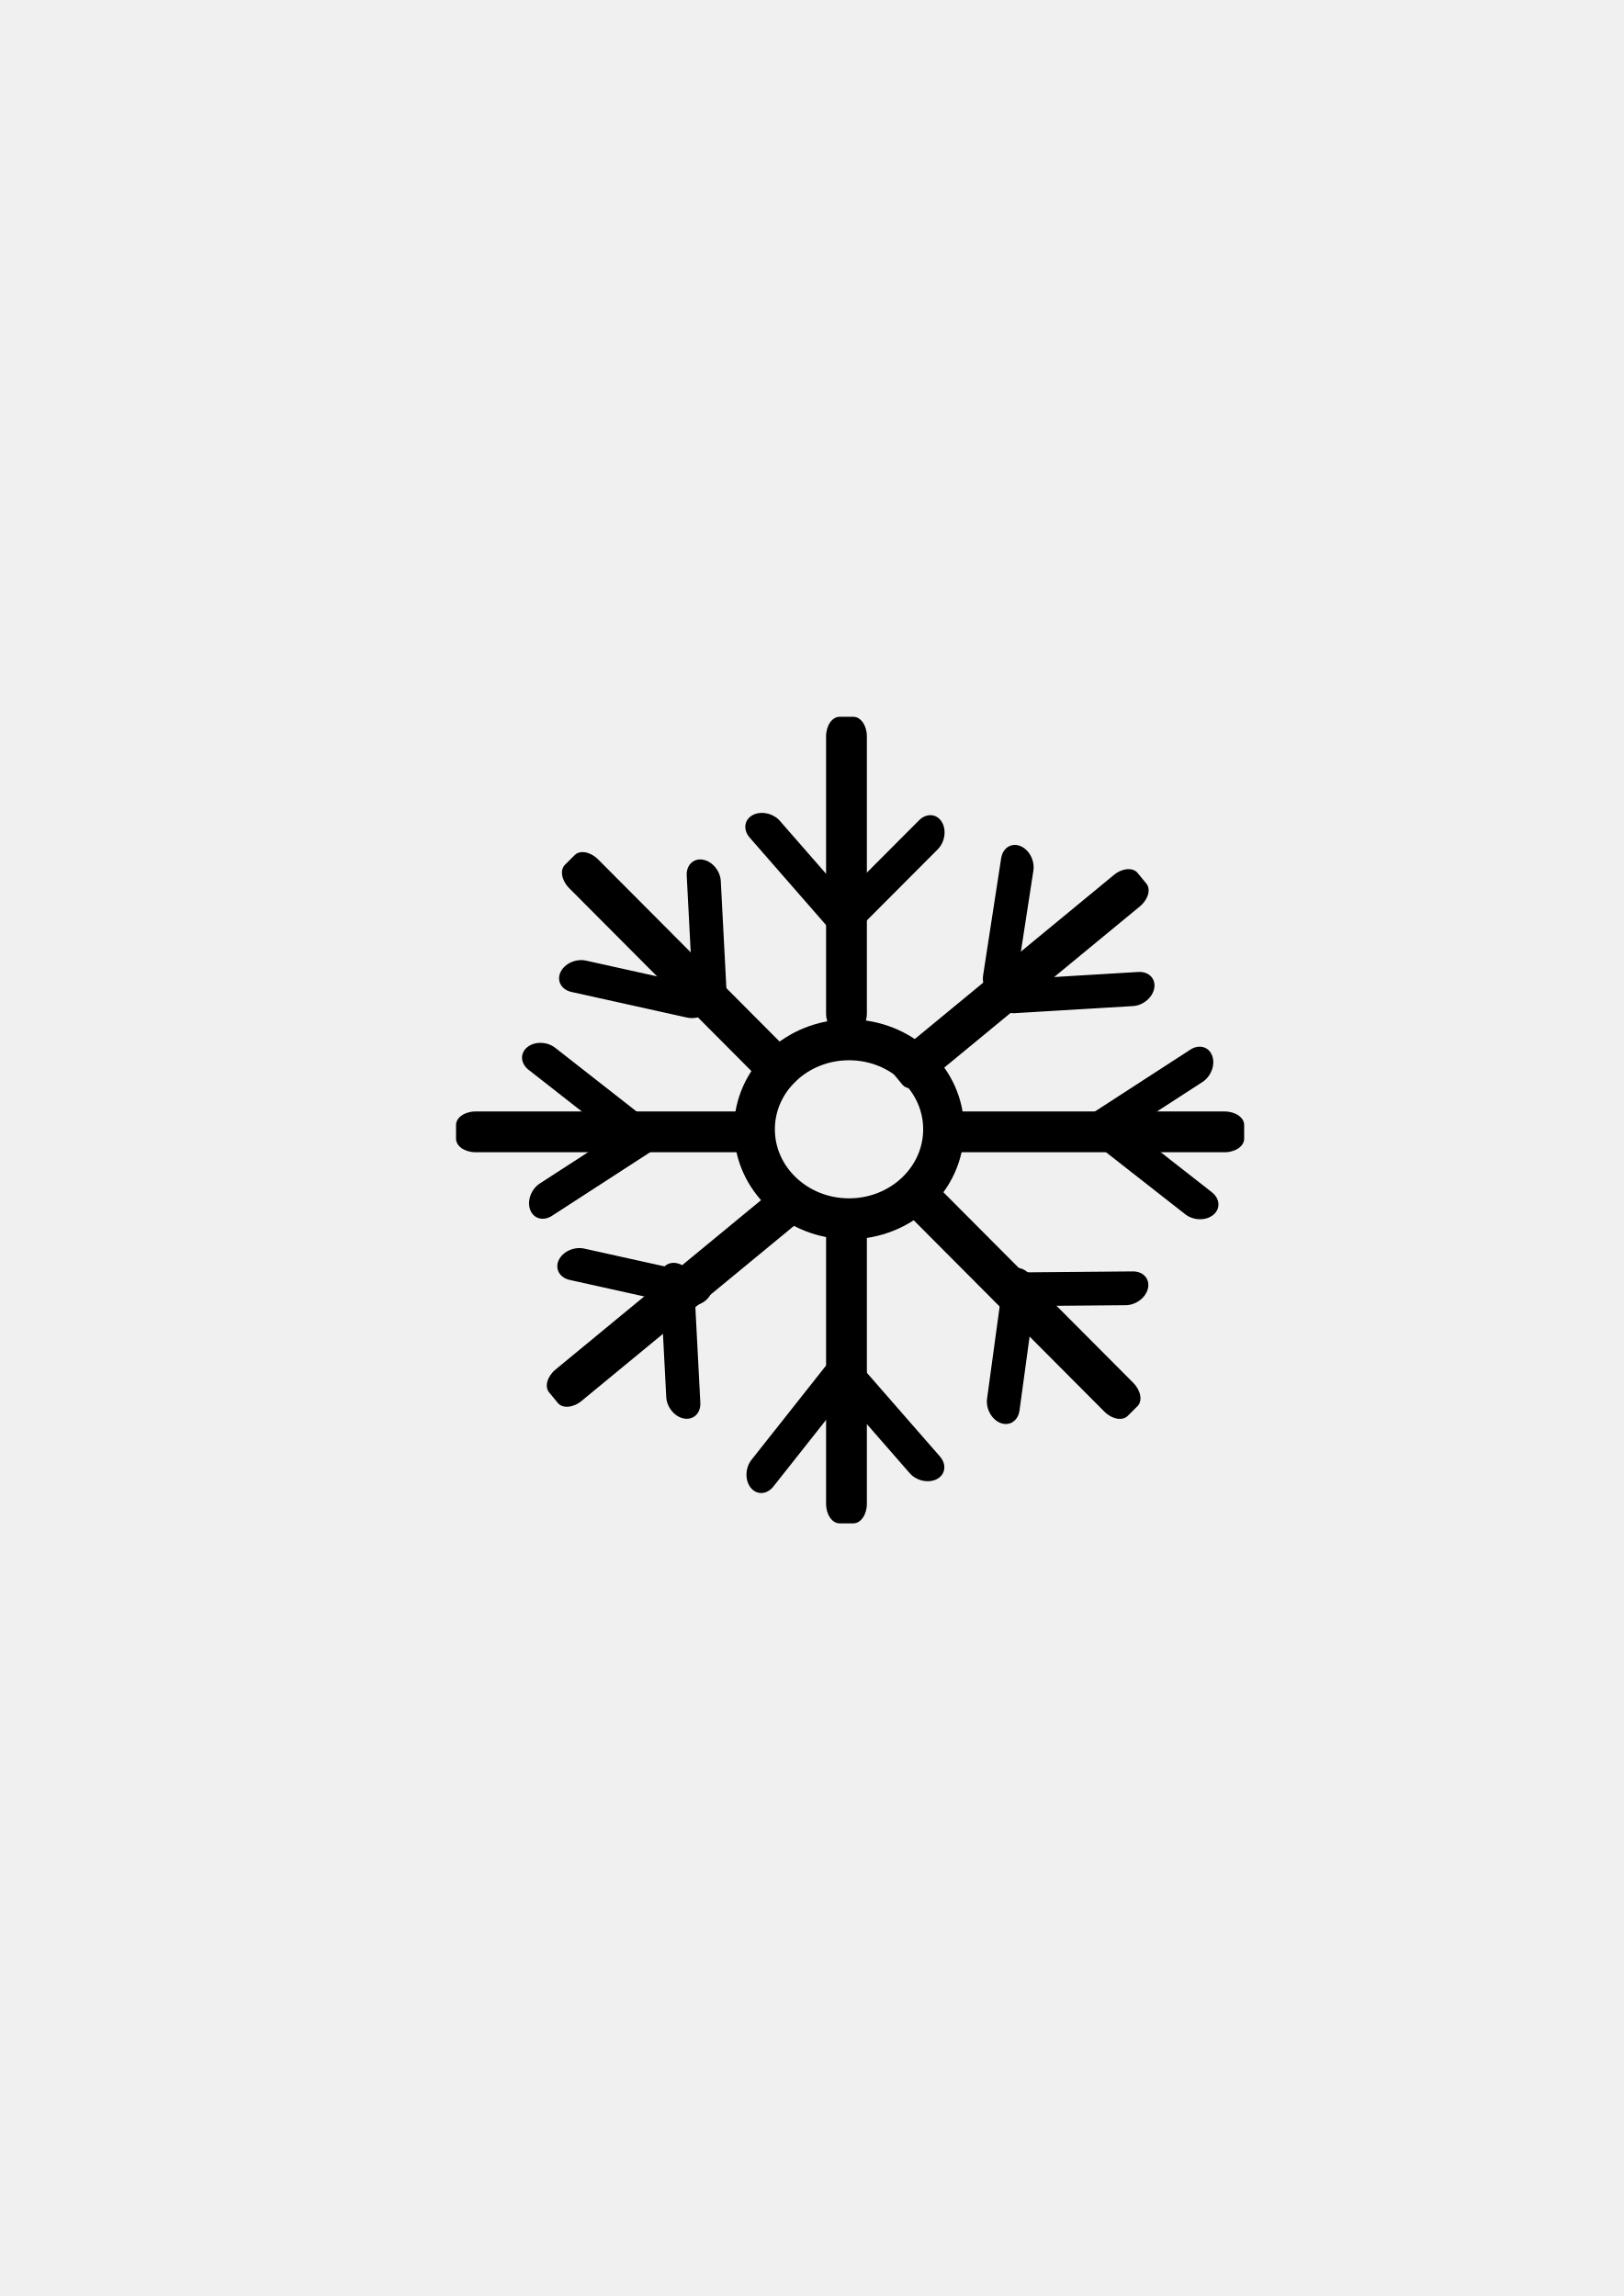
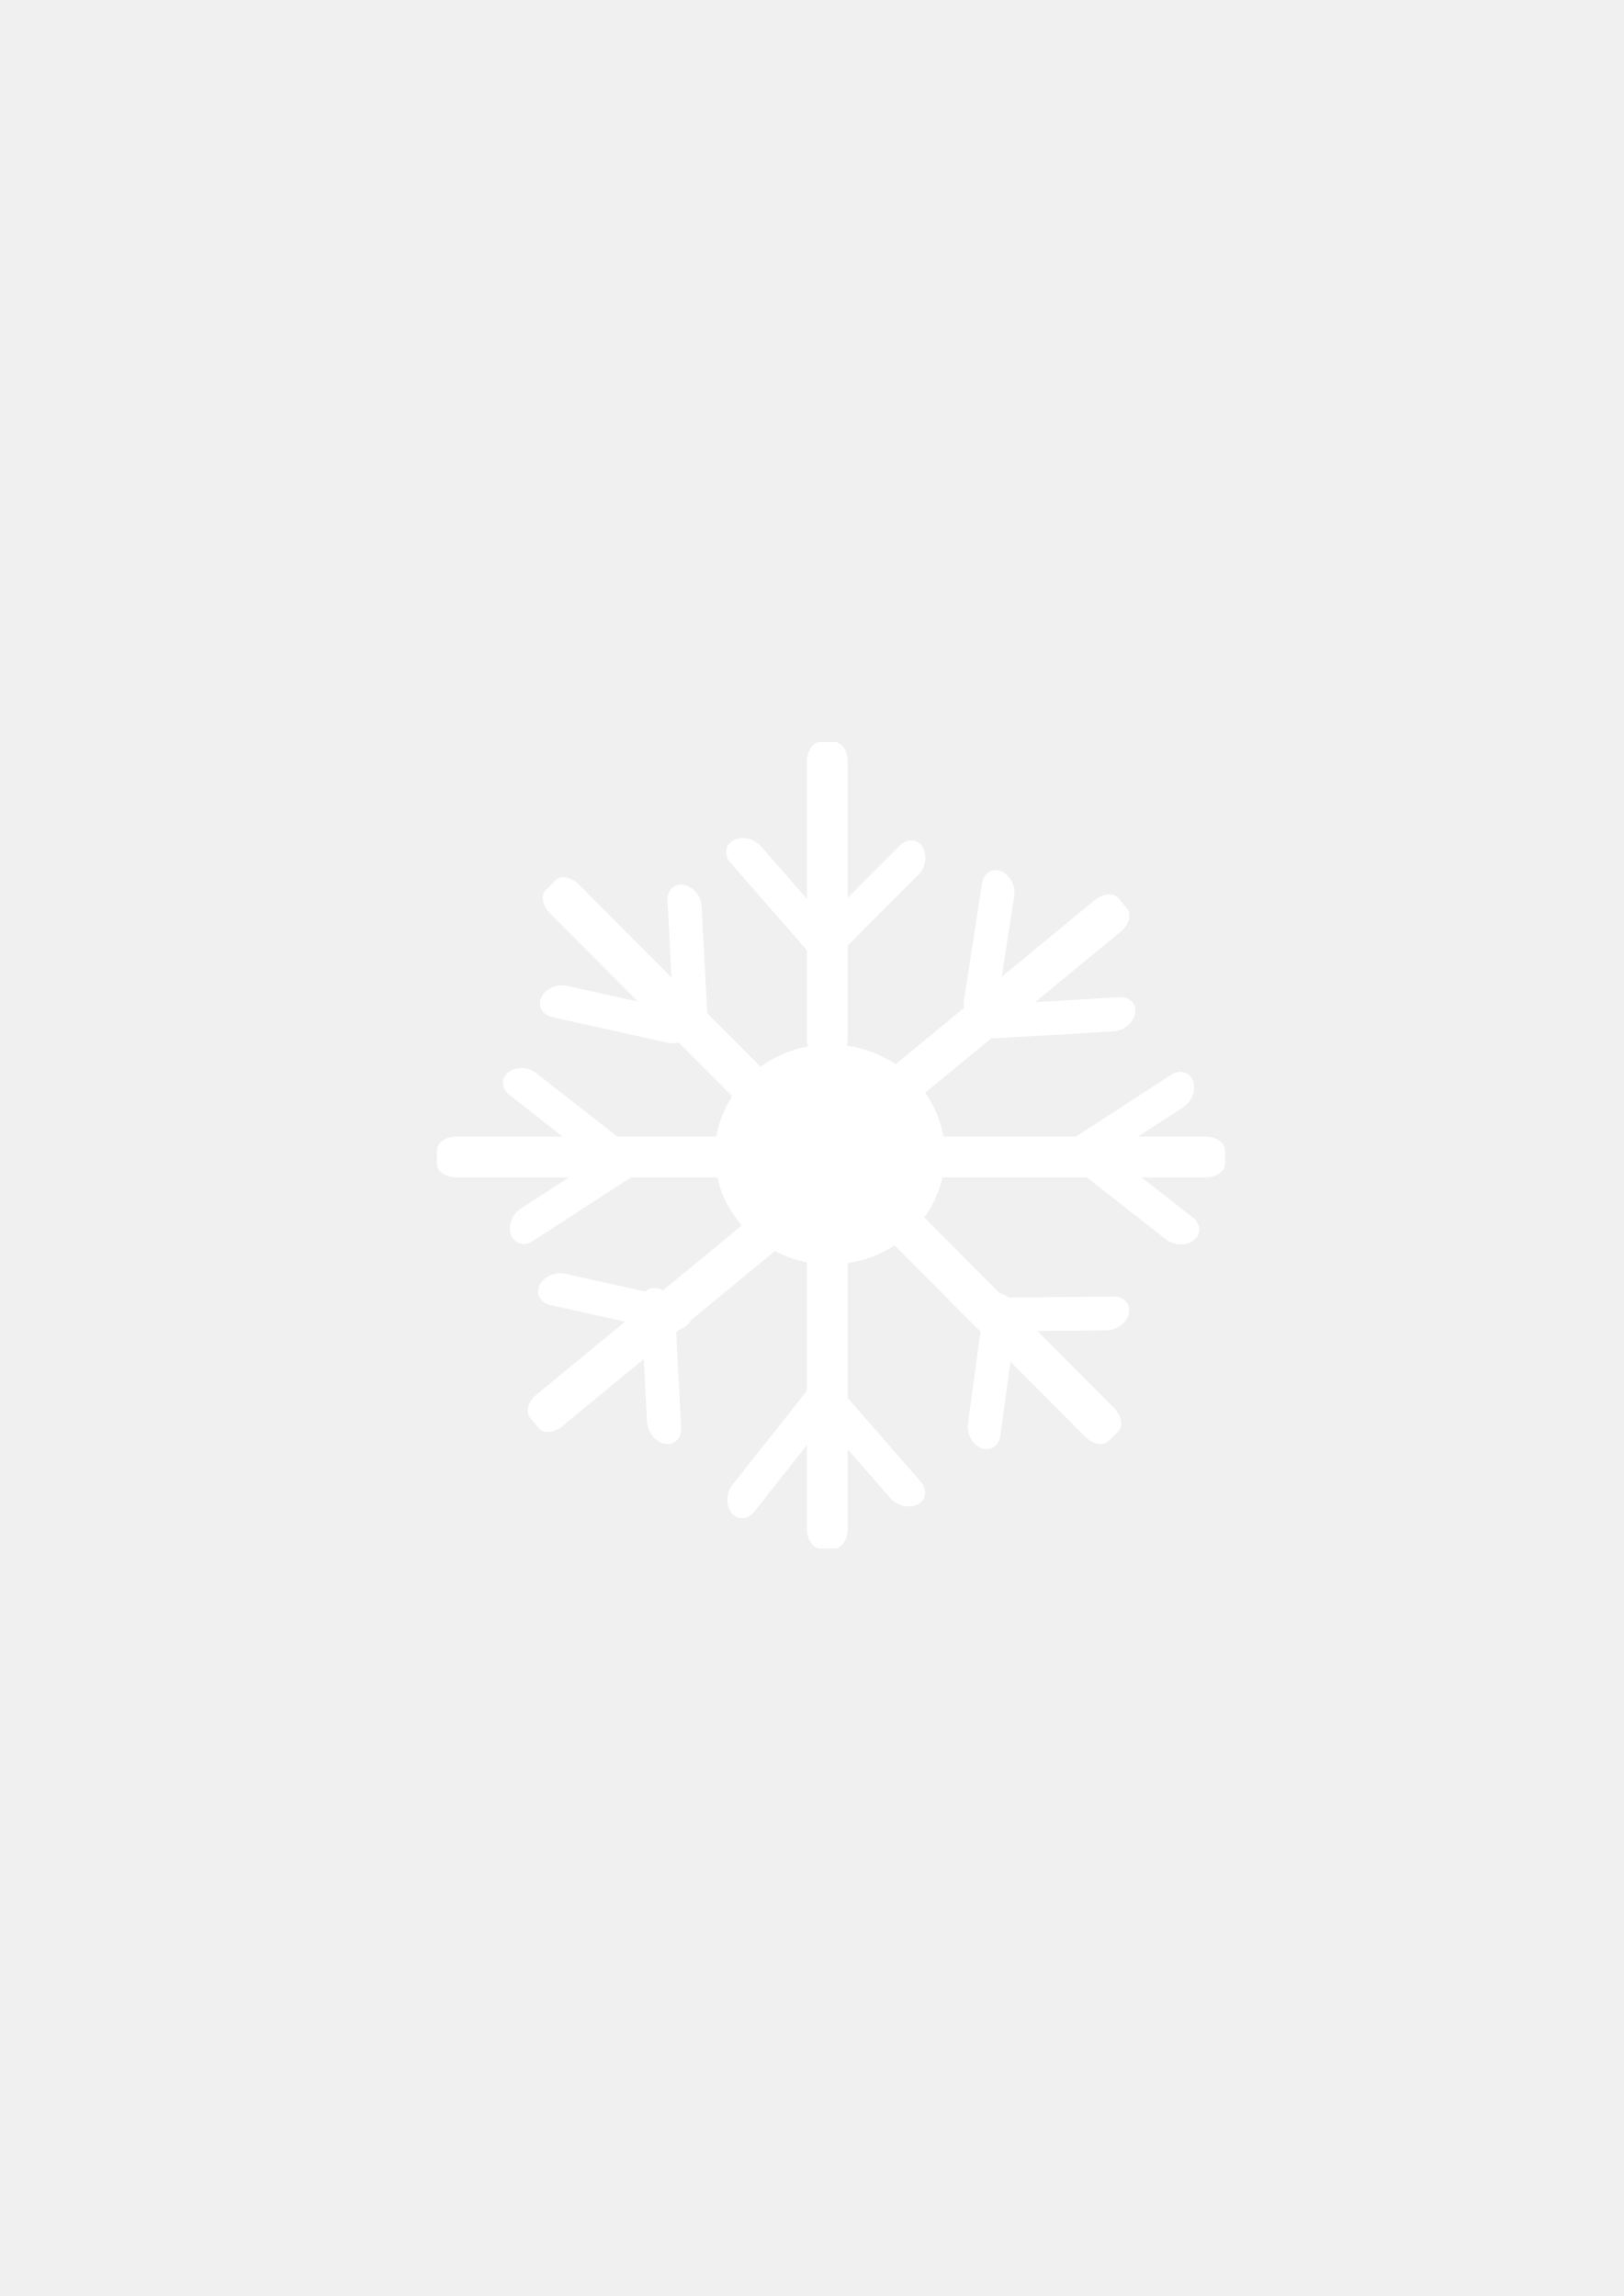
<svg xmlns="http://www.w3.org/2000/svg" width="210mm" height="297mm" viewBox="0 0 210 297" version="1.1" id="svg8">
  <defs id="defs2" />
  <g id="layer1">
-     <ellipse style="fill:none;fill-opacity:1;stroke:#000000;stroke-width:5.292;stroke-miterlimit:4;stroke-dasharray:none;stroke-opacity:1" id="path34250" cx="109.808" cy="146.081" rx="12.236" ry="11.576" />
-     <rect style="fill:#000000;fill-opacity:1;stroke:none;stroke-width:2.759;stroke-miterlimit:4;stroke-dasharray:none;stroke-opacity:1" id="rect35583" width="5.276" height="40.889" x="106.84" y="92.722" rx="1.745" ry="2.532" />
-     <rect style="fill:#000000;fill-opacity:1;stroke:none;stroke-width:2.759;stroke-miterlimit:4;stroke-dasharray:none;stroke-opacity:1" id="rect35583-6" width="5.276" height="40.889" x="106.84" y="156.165" rx="1.745" ry="2.532" />
-     <rect style="fill:#000000;fill-opacity:1;stroke:none;stroke-width:2.759;stroke-miterlimit:4;stroke-dasharray:none;stroke-opacity:1" id="rect35583-1" width="5.276" height="40.889" x="143.773" y="-160.912" rx="1.745" ry="2.532" transform="rotate(90)" />
-     <rect style="fill:#000000;fill-opacity:1;stroke:none;stroke-width:2.759;stroke-miterlimit:4;stroke-dasharray:none;stroke-opacity:1" id="rect35583-9" width="5.276" height="40.889" x="143.773" y="-99.87" rx="1.745" ry="2.532" transform="rotate(90)" />
-     <rect style="fill:#000000;fill-opacity:1;stroke:none;stroke-width:3.39;stroke-miterlimit:4;stroke-dasharray:none;stroke-opacity:1" id="rect36033" width="20.146" height="4.467" x="97.198" y="-89.224" rx="2.419" ry="2.233" transform="matrix(0.05205051,0.9986445,-0.9867145,-0.1624639,0,0)" />
-     <rect style="fill:#000000;fill-opacity:1;stroke:none;stroke-width:2.759;stroke-miterlimit:4;stroke-dasharray:none;stroke-opacity:1" id="rect35583-9-0" width="5.276" height="40.889" x="182.404" y="18.861" rx="1.745" ry="2.532" transform="rotate(50.50476)" />
-     <rect style="fill:#000000;fill-opacity:1;stroke:none;stroke-width:2.759;stroke-miterlimit:4;stroke-dasharray:none;stroke-opacity:1" id="rect35583-9-0-5" width="5.276" height="40.889" x="178.965" y="-41.717" rx="1.745" ry="2.532" transform="rotate(50.50476)" />
-     <rect style="fill:#000000;fill-opacity:1;stroke:none;stroke-width:2.759;stroke-miterlimit:4;stroke-dasharray:none;stroke-opacity:1" id="rect35583-9-0-1" width="5.276" height="40.889" x="22.395" y="-232.693" rx="1.745" ry="2.532" transform="rotate(135.112)" />
-     <rect style="fill:#000000;fill-opacity:1;stroke:none;stroke-width:2.759;stroke-miterlimit:4;stroke-dasharray:none;stroke-opacity:1" id="rect35583-9-0-1-6" width="5.276" height="40.889" x="23.648" y="-171.711" rx="1.745" ry="2.532" transform="rotate(135.112)" />
-     <rect style="fill:#000000;fill-opacity:1;stroke:none;stroke-width:3.39;stroke-miterlimit:4;stroke-dasharray:none;stroke-opacity:1" id="rect36033-1" width="20.146" height="4.467" x="55.907" y="-152.769" rx="2.419" ry="2.233" transform="matrix(-0.152277,0.9883379,-0.9330009,-0.3598741,0,0)" />
-     <rect style="fill:#000000;fill-opacity:1;stroke:none;stroke-width:3.39;stroke-miterlimit:4;stroke-dasharray:none;stroke-opacity:1" id="rect36033-6" width="20.146" height="4.467" x="150.478" y="-82.924" rx="2.419" ry="2.233" transform="matrix(0.05205051,0.9986445,-0.9867145,-0.1624639,0,0)" />
-     <rect style="fill:#000000;fill-opacity:1;stroke:none;stroke-width:3.39;stroke-miterlimit:4;stroke-dasharray:none;stroke-opacity:1" id="rect36033-3" width="20.146" height="4.467" x="111.267" y="-158.983" rx="2.419" ry="2.233" transform="matrix(-0.1351943,0.9908191,-0.9390738,-0.3437157,0,0)" />
-     <rect style="fill:#000000;fill-opacity:1;stroke:none;stroke-width:3.39;stroke-miterlimit:4;stroke-dasharray:none;stroke-opacity:1" id="rect36033-4" width="20.146" height="4.467" x="206.19" y="25.401" rx="2.419" ry="2.233" transform="matrix(0.787392,0.6164526,-0.7704143,0.6375436,0,0)" />
-     <rect style="fill:#000000;fill-opacity:1;stroke:none;stroke-width:3.39;stroke-miterlimit:4;stroke-dasharray:none;stroke-opacity:1" id="rect36033-4-8" width="20.146" height="4.467" x="151.329" y="63.932" rx="2.419" ry="2.233" transform="matrix(0.787392,0.6164526,-0.7704143,0.6375436,0,0)" />
-     <rect style="fill:#000000;fill-opacity:1;stroke:none;stroke-width:3.39;stroke-miterlimit:4;stroke-dasharray:none;stroke-opacity:1" id="rect36033-4-1" width="20.146" height="4.467" x="137.211" y="144.665" rx="2.419" ry="2.233" transform="matrix(0.976289,0.216471,-0.4200129,0.9075181,0,0)" />
-     <rect style="fill:#000000;fill-opacity:1;stroke:none;stroke-width:3.39;stroke-miterlimit:4;stroke-dasharray:none;stroke-opacity:1" id="rect36033-4-2" width="20.146" height="4.467" x="163.573" y="169.663" rx="2.419" ry="2.233" transform="matrix(0.9999611,-0.00881489,-0.2049829,0.9787656,0,0)" />
-     <rect style="fill:#000000;fill-opacity:1;stroke:none;stroke-width:3.39;stroke-miterlimit:4;stroke-dasharray:none;stroke-opacity:1" id="rect36033-4-21" width="20.146" height="4.467" x="151.077" y="137.483" rx="2.419" ry="2.233" transform="matrix(0.9982094,-0.05981664,-0.154784,0.9879483,0,0)" />
-     <rect style="fill:#000000;fill-opacity:1;stroke:none;stroke-width:3.39;stroke-miterlimit:4;stroke-dasharray:none;stroke-opacity:1" id="rect36033-4-25" width="20.146" height="4.467" x="80.837" y="202.342" rx="2.419" ry="2.233" transform="matrix(0.839149,-0.5439016,0.3521042,0.9359608,0,0)" />
-     <rect style="fill:#000000;fill-opacity:1;stroke:none;stroke-width:3.39;stroke-miterlimit:4;stroke-dasharray:none;stroke-opacity:1" id="rect36033-4-25-4" width="20.146" height="4.467" x="9.291" y="170.372" rx="2.419" ry="2.233" transform="matrix(0.839149,-0.5439016,0.3521042,0.9359608,0,0)" />
-     <rect style="fill:#000000;fill-opacity:1;stroke:none;stroke-width:3.39;stroke-miterlimit:4;stroke-dasharray:none;stroke-opacity:1" id="rect36033-4-1-8" width="20.146" height="4.467" x="121.41" y="107.387" rx="2.419" ry="2.233" transform="matrix(0.976289,0.216471,-0.4200129,0.9075181,0,0)" />
-     <rect style="fill:#000000;fill-opacity:1;stroke:none;stroke-width:3.39;stroke-miterlimit:4;stroke-dasharray:none;stroke-opacity:1" id="rect36033-4-1-1" width="20.146" height="4.467" x="211.228" y="33.075" rx="2.419" ry="2.233" transform="matrix(0.6575992,0.753368,-0.8764456,0.4815008,0,0)" />
-     <rect style="fill:#000000;fill-opacity:1;stroke:none;stroke-width:3.39;stroke-miterlimit:4;stroke-dasharray:none;stroke-opacity:1" id="rect36033-4-1-1-4" width="20.146" height="4.467" x="142.572" y="-6.307" rx="2.419" ry="2.233" transform="matrix(0.6575992,0.753368,-0.8764456,0.4815008,0,0)" />
-     <rect style="fill:#000000;fill-opacity:1;stroke:none;stroke-width:3.39;stroke-miterlimit:4;stroke-dasharray:none;stroke-opacity:1" id="rect36033-3-7" width="20.146" height="4.467" x="27.825" y="-202.403" rx="2.419" ry="2.233" transform="matrix(-0.6202847,0.7843767,-0.6337794,-0.7735139,0,0)" />
-     <rect style="fill:#000000;fill-opacity:1;stroke:none;stroke-width:3.39;stroke-miterlimit:4;stroke-dasharray:none;stroke-opacity:1" id="rect36033-3-3" width="20.146" height="4.467" x="-45.996" y="-167.319" rx="2.419" ry="2.233" transform="matrix(-0.7060979,0.7081142,-0.540947,-0.8410567,0,0)" />
+     <ellipse style="fill:#ffffff;fill-opacity:1;stroke:#ffffff;stroke-width:5.292;stroke-miterlimit:4;stroke-dasharray:none;stroke-opacity:1" id="path34250" cx="107.33" cy="149.339" rx="12.236" ry="11.576" />
+     <rect style="fill:#ffffff;fill-opacity:1;stroke:none;stroke-width:2.759;stroke-miterlimit:4;stroke-dasharray:none;stroke-opacity:1" id="rect35583" width="5.276" height="40.889" x="104.363" y="95.981" rx="1.745" ry="2.532" />
+     <rect style="fill:#ffffff;fill-opacity:1;stroke:none;stroke-width:2.759;stroke-miterlimit:4;stroke-dasharray:none;stroke-opacity:1" id="rect35583-6" width="5.276" height="40.889" x="104.363" y="159.424" rx="1.745" ry="2.532" />
+     <rect style="fill:#ffffff;fill-opacity:1;stroke:none;stroke-width:2.759;stroke-miterlimit:4;stroke-dasharray:none;stroke-opacity:1" id="rect35583-1" width="5.276" height="40.889" x="147.031" y="-158.434" rx="1.745" ry="2.532" transform="rotate(90)" />
+     <rect style="fill:#ffffff;fill-opacity:1;stroke:none;stroke-width:2.759;stroke-miterlimit:4;stroke-dasharray:none;stroke-opacity:1" id="rect35583-9" width="5.276" height="40.889" x="147.031" y="-97.392" rx="1.745" ry="2.532" transform="rotate(90)" />
+     <rect style="fill:#ffffff;fill-opacity:1;stroke:none;stroke-width:3.39;stroke-miterlimit:4;stroke-dasharray:none;stroke-opacity:1" id="rect36033" width="20.146" height="4.467" x="100.901" y="-86.518" rx="2.419" ry="2.233" transform="matrix(0.05205051,0.9986445,-0.9867145,-0.1624639,0,0)" />
+     <rect style="fill:#ffffff;fill-opacity:1;stroke:none;stroke-width:2.759;stroke-miterlimit:4;stroke-dasharray:none;stroke-opacity:1" id="rect35583-9-0" width="5.276" height="40.889" x="183.343" y="22.845" rx="1.745" ry="2.532" transform="rotate(50.50476)" />
+     <rect style="fill:#ffffff;fill-opacity:1;stroke:none;stroke-width:2.759;stroke-miterlimit:4;stroke-dasharray:none;stroke-opacity:1" id="rect35583-9-0-5" width="5.276" height="40.889" x="179.904" y="-37.732" rx="1.745" ry="2.532" transform="rotate(50.50476)" />
+     <rect style="fill:#ffffff;fill-opacity:1;stroke:none;stroke-width:2.759;stroke-miterlimit:4;stroke-dasharray:none;stroke-opacity:1" id="rect35583-9-0-1" width="5.276" height="40.889" x="26.45" y="-233.253" rx="1.745" ry="2.532" transform="rotate(135.112)" />
+     <rect style="fill:#ffffff;fill-opacity:1;stroke:none;stroke-width:2.759;stroke-miterlimit:4;stroke-dasharray:none;stroke-opacity:1" id="rect35583-9-0-1-6" width="5.276" height="40.889" x="27.703" y="-172.271" rx="1.745" ry="2.532" transform="rotate(135.112)" />
+     <rect style="fill:#ffffff;fill-opacity:1;stroke:none;stroke-width:3.39;stroke-miterlimit:4;stroke-dasharray:none;stroke-opacity:1" id="rect36033-1" width="20.146" height="4.467" x="59.932" y="-150.77" rx="2.419" ry="2.233" transform="matrix(-0.152277,0.9883379,-0.9330009,-0.3598741,0,0)" />
+     <rect style="fill:#ffffff;fill-opacity:1;stroke:none;stroke-width:3.39;stroke-miterlimit:4;stroke-dasharray:none;stroke-opacity:1" id="rect36033-6" width="20.146" height="4.467" x="154.181" y="-80.217" rx="2.419" ry="2.233" transform="matrix(0.05205051,0.9986445,-0.9867145,-0.1624639,0,0)" />
+     <rect style="fill:#ffffff;fill-opacity:1;stroke:none;stroke-width:3.39;stroke-miterlimit:4;stroke-dasharray:none;stroke-opacity:1" id="rect36033-3" width="20.146" height="4.467" x="115.271" y="-156.921" rx="2.419" ry="2.233" transform="matrix(-0.1351943,0.9908191,-0.9390738,-0.3437157,0,0)" />
+     <rect style="fill:#ffffff;fill-opacity:1;stroke:none;stroke-width:3.39;stroke-miterlimit:4;stroke-dasharray:none;stroke-opacity:1" id="rect36033-4" width="20.146" height="4.467" x="207.143" y="29.59" rx="2.419" ry="2.233" transform="matrix(0.787392,0.6164526,-0.7704143,0.6375436,0,0)" />
+     <rect style="fill:#ffffff;fill-opacity:1;stroke:none;stroke-width:3.39;stroke-miterlimit:4;stroke-dasharray:none;stroke-opacity:1" id="rect36033-4-8" width="20.146" height="4.467" x="152.281" y="68.121" rx="2.419" ry="2.233" transform="matrix(0.787392,0.6164526,-0.7704143,0.6375436,0,0)" />
+     <rect style="fill:#ffffff;fill-opacity:1;stroke:none;stroke-width:3.39;stroke-miterlimit:4;stroke-dasharray:none;stroke-opacity:1" id="rect36033-4-1" width="20.146" height="4.467" x="136.31" y="148.47" rx="2.419" ry="2.233" transform="matrix(0.976289,0.216471,-0.4200129,0.9075181,0,0)" />
+     <rect style="fill:#ffffff;fill-opacity:1;stroke:none;stroke-width:3.39;stroke-miterlimit:4;stroke-dasharray:none;stroke-opacity:1" id="rect36033-4-2" width="20.146" height="4.467" x="161.774" y="172.976" rx="2.419" ry="2.233" transform="matrix(0.9999611,-0.00881489,-0.2049829,0.9787656,0,0)" />
+     <rect style="fill:#ffffff;fill-opacity:1;stroke:none;stroke-width:3.39;stroke-miterlimit:4;stroke-dasharray:none;stroke-opacity:1" id="rect36033-4-21" width="20.146" height="4.467" x="149.088" y="140.661" rx="2.419" ry="2.233" transform="matrix(0.9982094,-0.05981664,-0.154784,0.9879483,0,0)" />
+     <rect style="fill:#ffffff;fill-opacity:1;stroke:none;stroke-width:3.39;stroke-miterlimit:4;stroke-dasharray:none;stroke-opacity:1" id="rect36033-4-25" width="20.146" height="4.467" x="77.288" y="203.762" rx="2.419" ry="2.233" transform="matrix(0.839149,-0.5439016,0.3521042,0.9359608,0,0)" />
+     <rect style="fill:#ffffff;fill-opacity:1;stroke:none;stroke-width:3.39;stroke-miterlimit:4;stroke-dasharray:none;stroke-opacity:1" id="rect36033-4-25-4" width="20.146" height="4.467" x="5.743" y="171.791" rx="2.419" ry="2.233" transform="matrix(0.839149,-0.5439016,0.3521042,0.9359608,0,0)" />
+     <rect style="fill:#ffffff;fill-opacity:1;stroke:none;stroke-width:3.39;stroke-miterlimit:4;stroke-dasharray:none;stroke-opacity:1" id="rect36033-4-1-8" width="20.146" height="4.467" x="120.51" y="111.192" rx="2.419" ry="2.233" transform="matrix(0.976289,0.216471,-0.4200129,0.9075181,0,0)" />
+     <rect style="fill:#ffffff;fill-opacity:1;stroke:none;stroke-width:3.39;stroke-miterlimit:4;stroke-dasharray:none;stroke-opacity:1" id="rect36033-4-1-1" width="20.146" height="4.467" x="212.93" y="37.179" rx="2.419" ry="2.233" transform="matrix(0.6575992,0.753368,-0.8764456,0.4815008,0,0)" />
+     <rect style="fill:#ffffff;fill-opacity:1;stroke:none;stroke-width:3.39;stroke-miterlimit:4;stroke-dasharray:none;stroke-opacity:1" id="rect36033-4-1-1-4" width="20.146" height="4.467" x="144.274" y="-2.203" rx="2.419" ry="2.233" transform="matrix(0.6575992,0.753368,-0.8764456,0.4815008,0,0)" />
+     <rect style="fill:#ffffff;fill-opacity:1;stroke:none;stroke-width:3.39;stroke-miterlimit:4;stroke-dasharray:none;stroke-opacity:1" id="rect36033-3-7" width="20.146" height="4.467" x="31.9" y="-202.483" rx="2.419" ry="2.233" transform="matrix(-0.6202847,0.7843767,-0.6337794,-0.7735139,0,0)" />
+     <rect style="fill:#ffffff;fill-opacity:1;stroke:none;stroke-width:3.39;stroke-miterlimit:4;stroke-dasharray:none;stroke-opacity:1" id="rect36033-3-3" width="20.146" height="4.467" x="-42.058" y="-167.878" rx="2.419" ry="2.233" transform="matrix(-0.7060979,0.7081142,-0.540947,-0.8410567,0,0)" />
  </g>
</svg>
